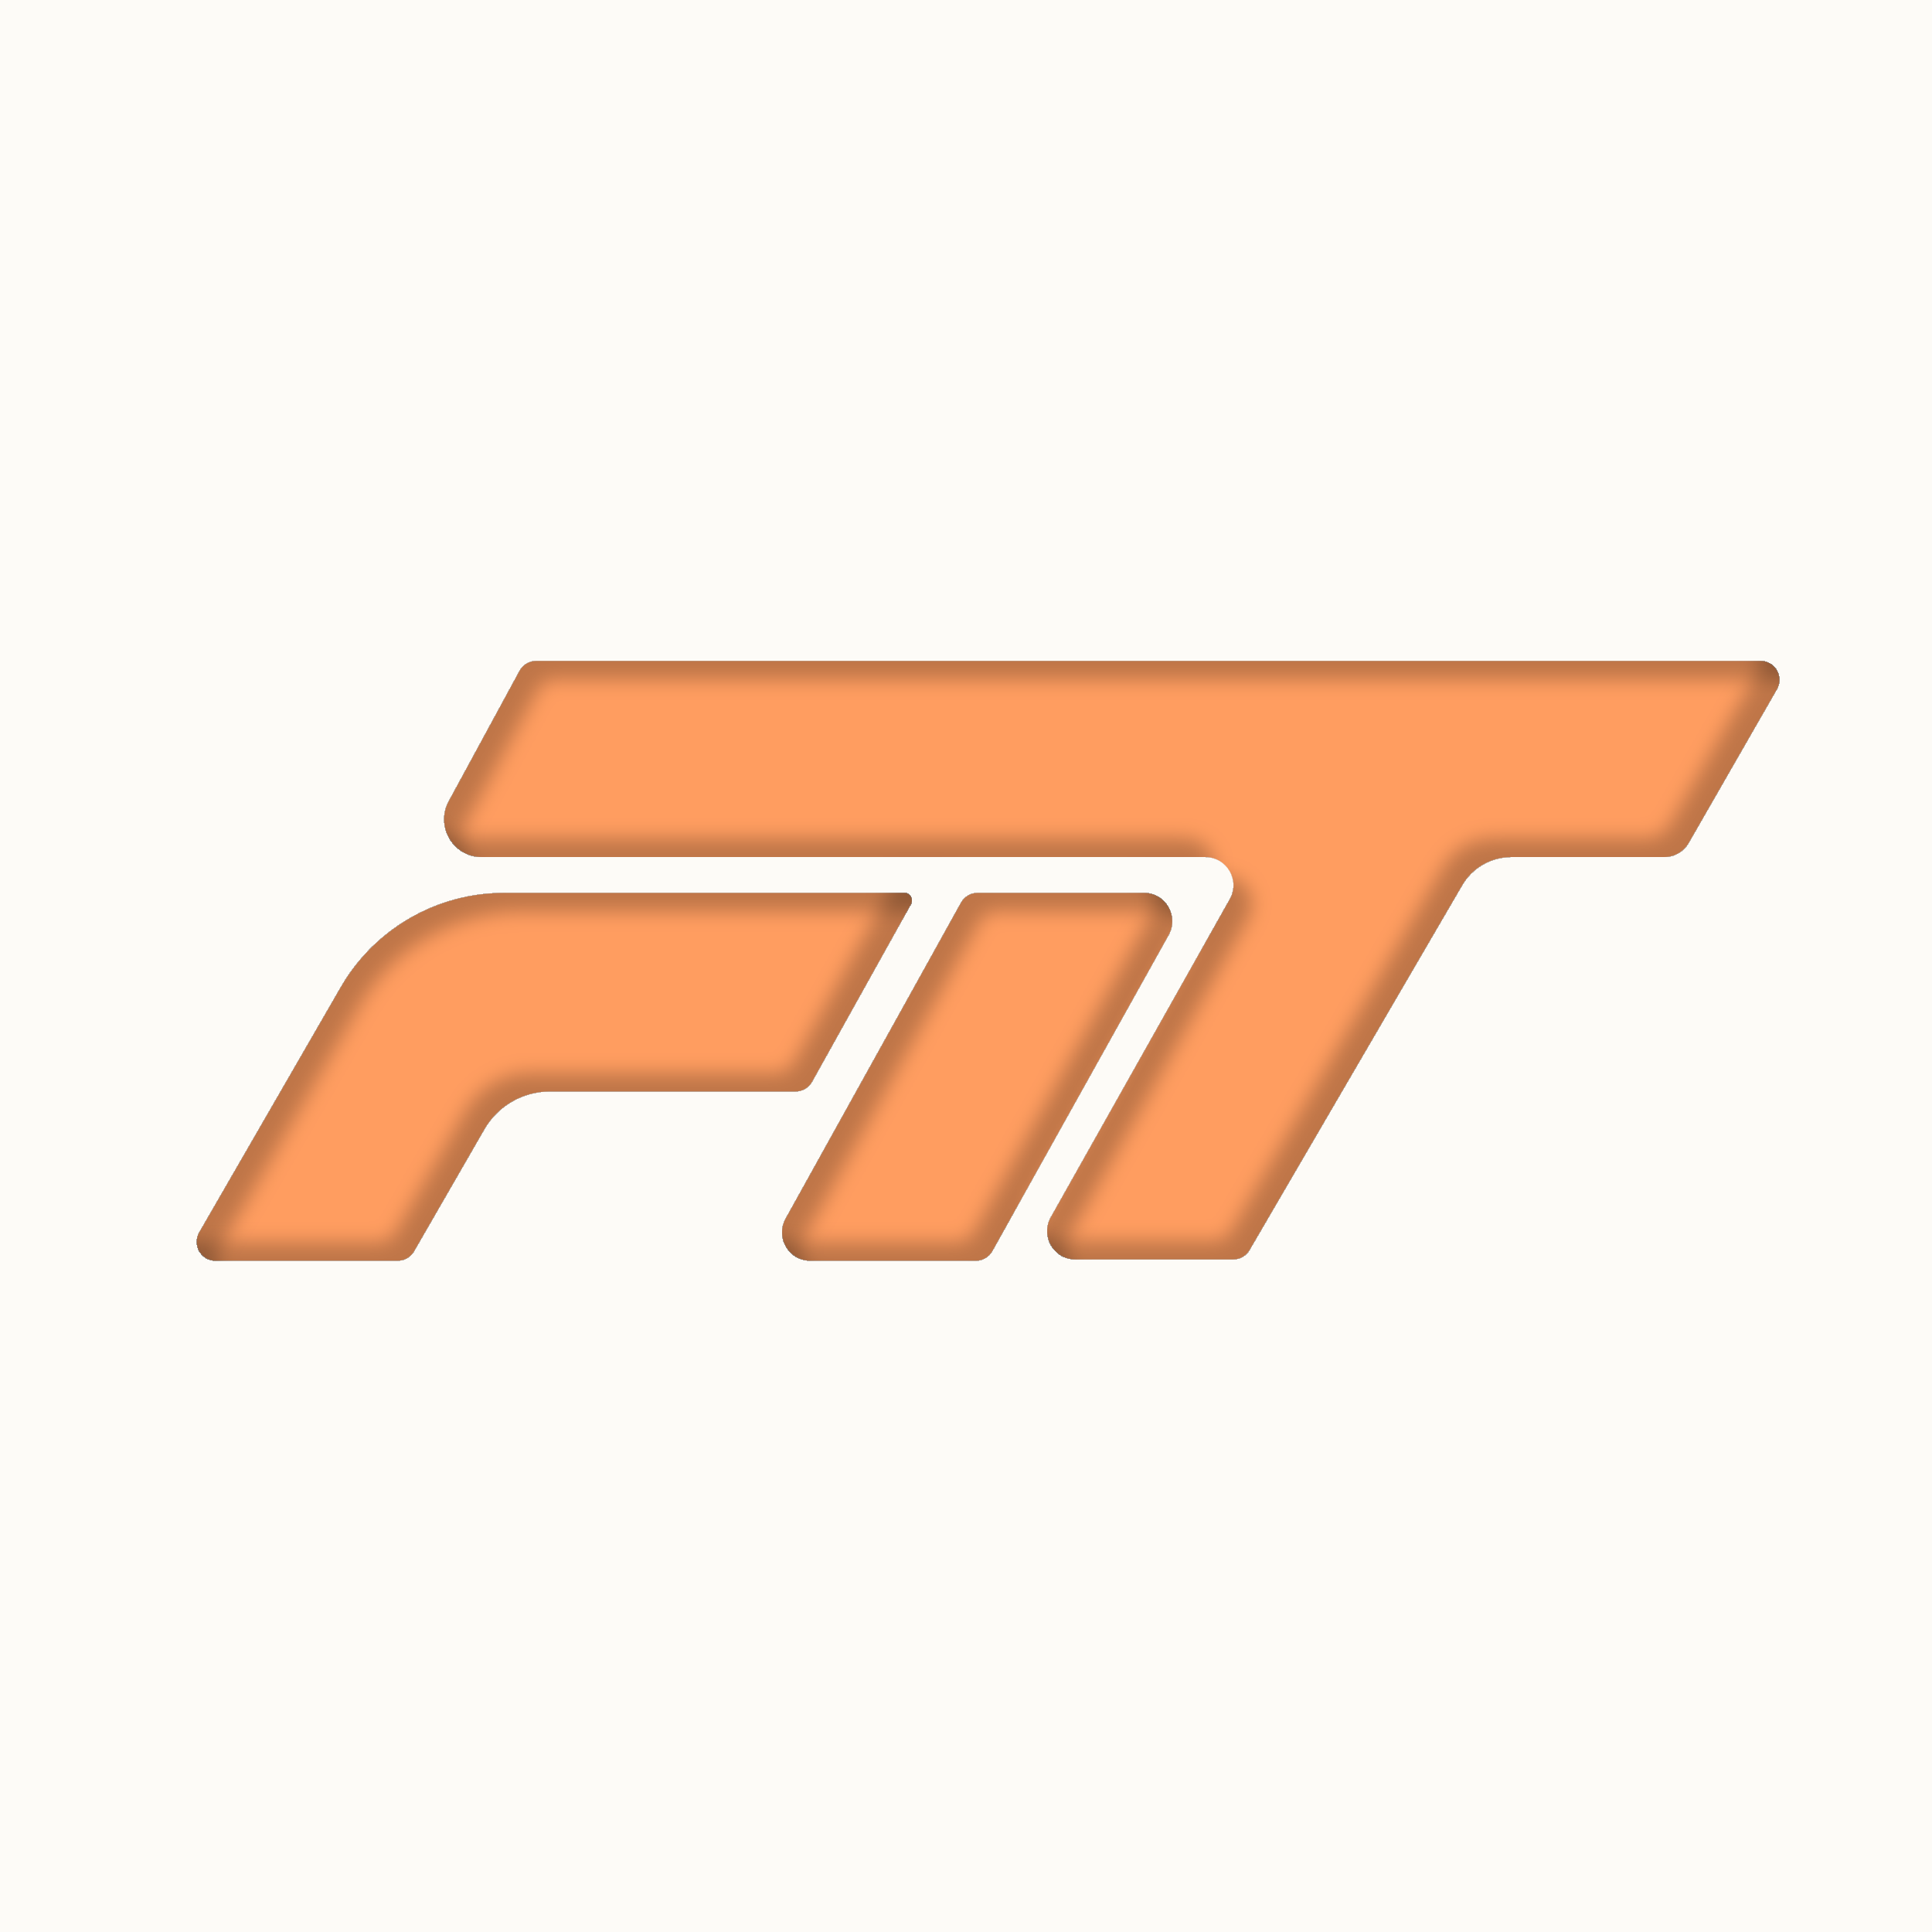
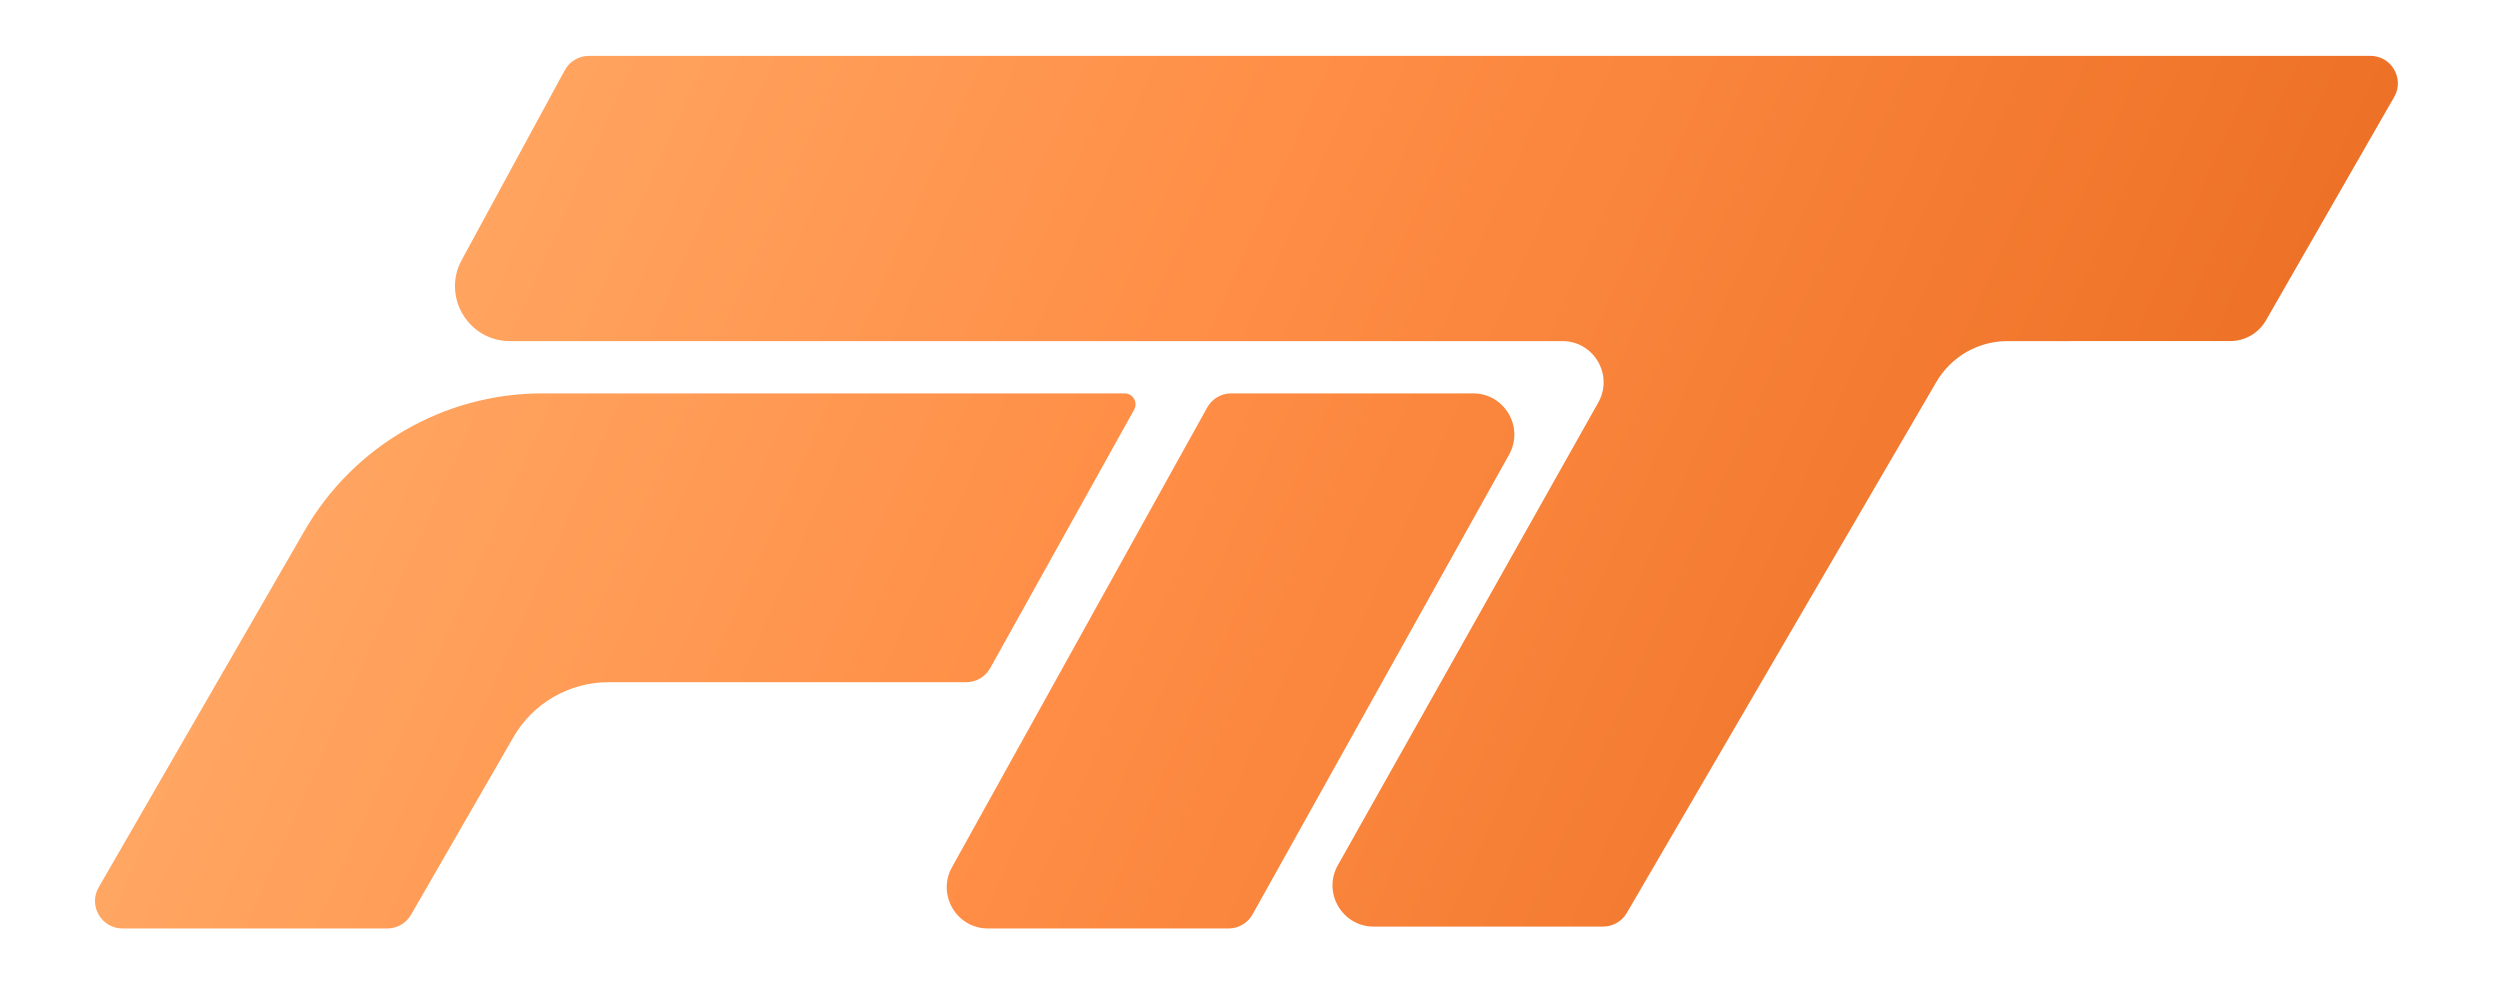
- <svg xmlns="http://www.w3.org/2000/svg" width="1024" height="1024" viewBox="0 0 1024 1024" fill="none">
-   <rect width="1024" height="1024" fill="#FDFBF7" />
-   <g filter="url(#filter0_ii_136_197)">
-     <path d="M430.371 573.348L482.801 479.226C484.286 476.56 482.358 473.28 479.306 473.28H346.705H267.252C231.524 473.28 198.51 492.341 180.648 523.283L105.659 653.179C101.811 659.846 106.622 668.179 114.32 668.179H210.768C214.344 668.179 217.647 666.27 219.432 663.172L256.701 598.508C263.842 586.117 277.055 578.481 291.357 578.481H421.635C425.263 578.481 428.606 576.517 430.371 573.348Z" fill="#FF9D60" />
-     <path d="M606.269 473.28H518.153C514.521 473.28 511.174 475.25 509.41 478.426L416.44 645.898C410.89 655.896 418.119 668.179 429.554 668.179H517.204C520.83 668.179 524.171 666.217 525.937 663.051L619.368 495.588C624.946 485.59 617.718 473.28 606.269 473.28Z" fill="#FF9D60" />
-     <path d="M933.088 350.348L284.211 350.348C280.545 350.348 277.173 352.353 275.423 355.575L237.877 424.699C230.639 438.026 240.287 454.245 255.452 454.245L638.784 454.245C650.258 454.245 657.484 466.603 651.856 476.602L556.994 645.143C551.366 655.142 558.591 667.5 570.065 667.5H653.599C657.157 667.5 660.446 665.61 662.238 662.536L774.988 469.134C780.363 459.914 790.231 454.244 800.903 454.243L882.029 454.236C887.401 454.236 892.362 451.363 895.036 446.705L941.76 365.327C945.588 358.66 940.775 350.348 933.088 350.348Z" fill="#FF9D60" />
-   </g>
+ <svg xmlns="http://www.w3.org/2000/svg" width="860" height="340" viewBox="90 330 870 360" fill="none" role="img" aria-label="Fitgram logo">
+   <path d="M430.371 573.348L482.801 479.226C484.286 476.56 482.358 473.28 479.306 473.28H346.705H267.252C231.524 473.28 198.51 492.341 180.648 523.283L105.659 653.179C101.811 659.846 106.622 668.179 114.32 668.179H210.768C214.344 668.179 217.647 666.27 219.432 663.172L256.701 598.508C263.842 586.117 277.055 578.481 291.357 578.481H421.635C425.263 578.481 428.606 576.517 430.371 573.348Z" fill="url(#citrus)" />
+   <path d="M606.269 473.28H518.153C514.521 473.28 511.174 475.25 509.41 478.426L416.44 645.898C410.89 655.896 418.119 668.179 429.554 668.179H517.204C520.83 668.179 524.171 666.217 525.937 663.051L619.368 495.588C624.946 485.59 617.718 473.28 606.269 473.28Z" fill="url(#citrus)" />
+   <path d="M933.088 350.348L284.211 350.348C280.545 350.348 277.173 352.353 275.423 355.575L237.877 424.699C230.639 438.026 240.287 454.245 255.452 454.245L638.784 454.245C650.258 454.245 657.484 466.603 651.856 476.602L556.994 645.143C551.366 655.142 558.591 667.5 570.065 667.5H653.599C657.157 667.5 660.446 665.61 662.238 662.536L774.988 469.134C780.363 459.914 790.231 454.244 800.903 454.243L882.029 454.236C887.401 454.236 892.362 451.363 895.036 446.705L941.76 365.327C945.588 358.66 940.775 350.348 933.088 350.348Z" fill="url(#citrus)" />
  <defs>
-     <filter id="filter0_ii_136_197" x="94.305" y="340.348" width="858.798" height="337.832" filterUnits="userSpaceOnUse" color-interpolation-filters="sRGB">
-       <feFlood flood-opacity="0" result="BackgroundImageFix" />
-       <feBlend mode="normal" in="SourceGraphic" in2="BackgroundImageFix" result="shape" />
-       <feColorMatrix in="SourceAlpha" type="matrix" values="0 0 0 0 0 0 0 0 0 0 0 0 0 0 0 0 0 0 127 0" result="hardAlpha" />
-       <feOffset dx="10" dy="10" />
-       <feGaussianBlur stdDeviation="5" />
-       <feComposite in2="hardAlpha" operator="arithmetic" k2="-1" k3="1" />
-       <feColorMatrix type="matrix" values="0 0 0 0 0 0 0 0 0 0 0 0 0 0 0 0 0 0 0.25 0" />
-       <feBlend mode="normal" in2="shape" result="effect1_innerShadow_136_197" />
-       <feColorMatrix in="SourceAlpha" type="matrix" values="0 0 0 0 0 0 0 0 0 0 0 0 0 0 0 0 0 0 127 0" result="hardAlpha" />
-       <feOffset dx="-10" dy="-10" />
-       <feGaussianBlur stdDeviation="5" />
-       <feComposite in2="hardAlpha" operator="arithmetic" k2="-1" k3="1" />
-       <feColorMatrix type="matrix" values="0 0 0 0 0 0 0 0 0 0 0 0 0 0 0 0 0 0 0.25 0" />
-       <feBlend mode="normal" in2="effect1_innerShadow_136_197" result="effect2_innerShadow_136_197" />
-     </filter>
+     <linearGradient id="citrus" x1="105" y1="350" x2="897" y2="705" gradientUnits="userSpaceOnUse">
+       <stop stop-color="#FFB16F" />
+       <stop offset="0.48" stop-color="#FF8D45" />
+       <stop offset="1" stop-color="#E86A1E" />
+     </linearGradient>
  </defs>
</svg>
